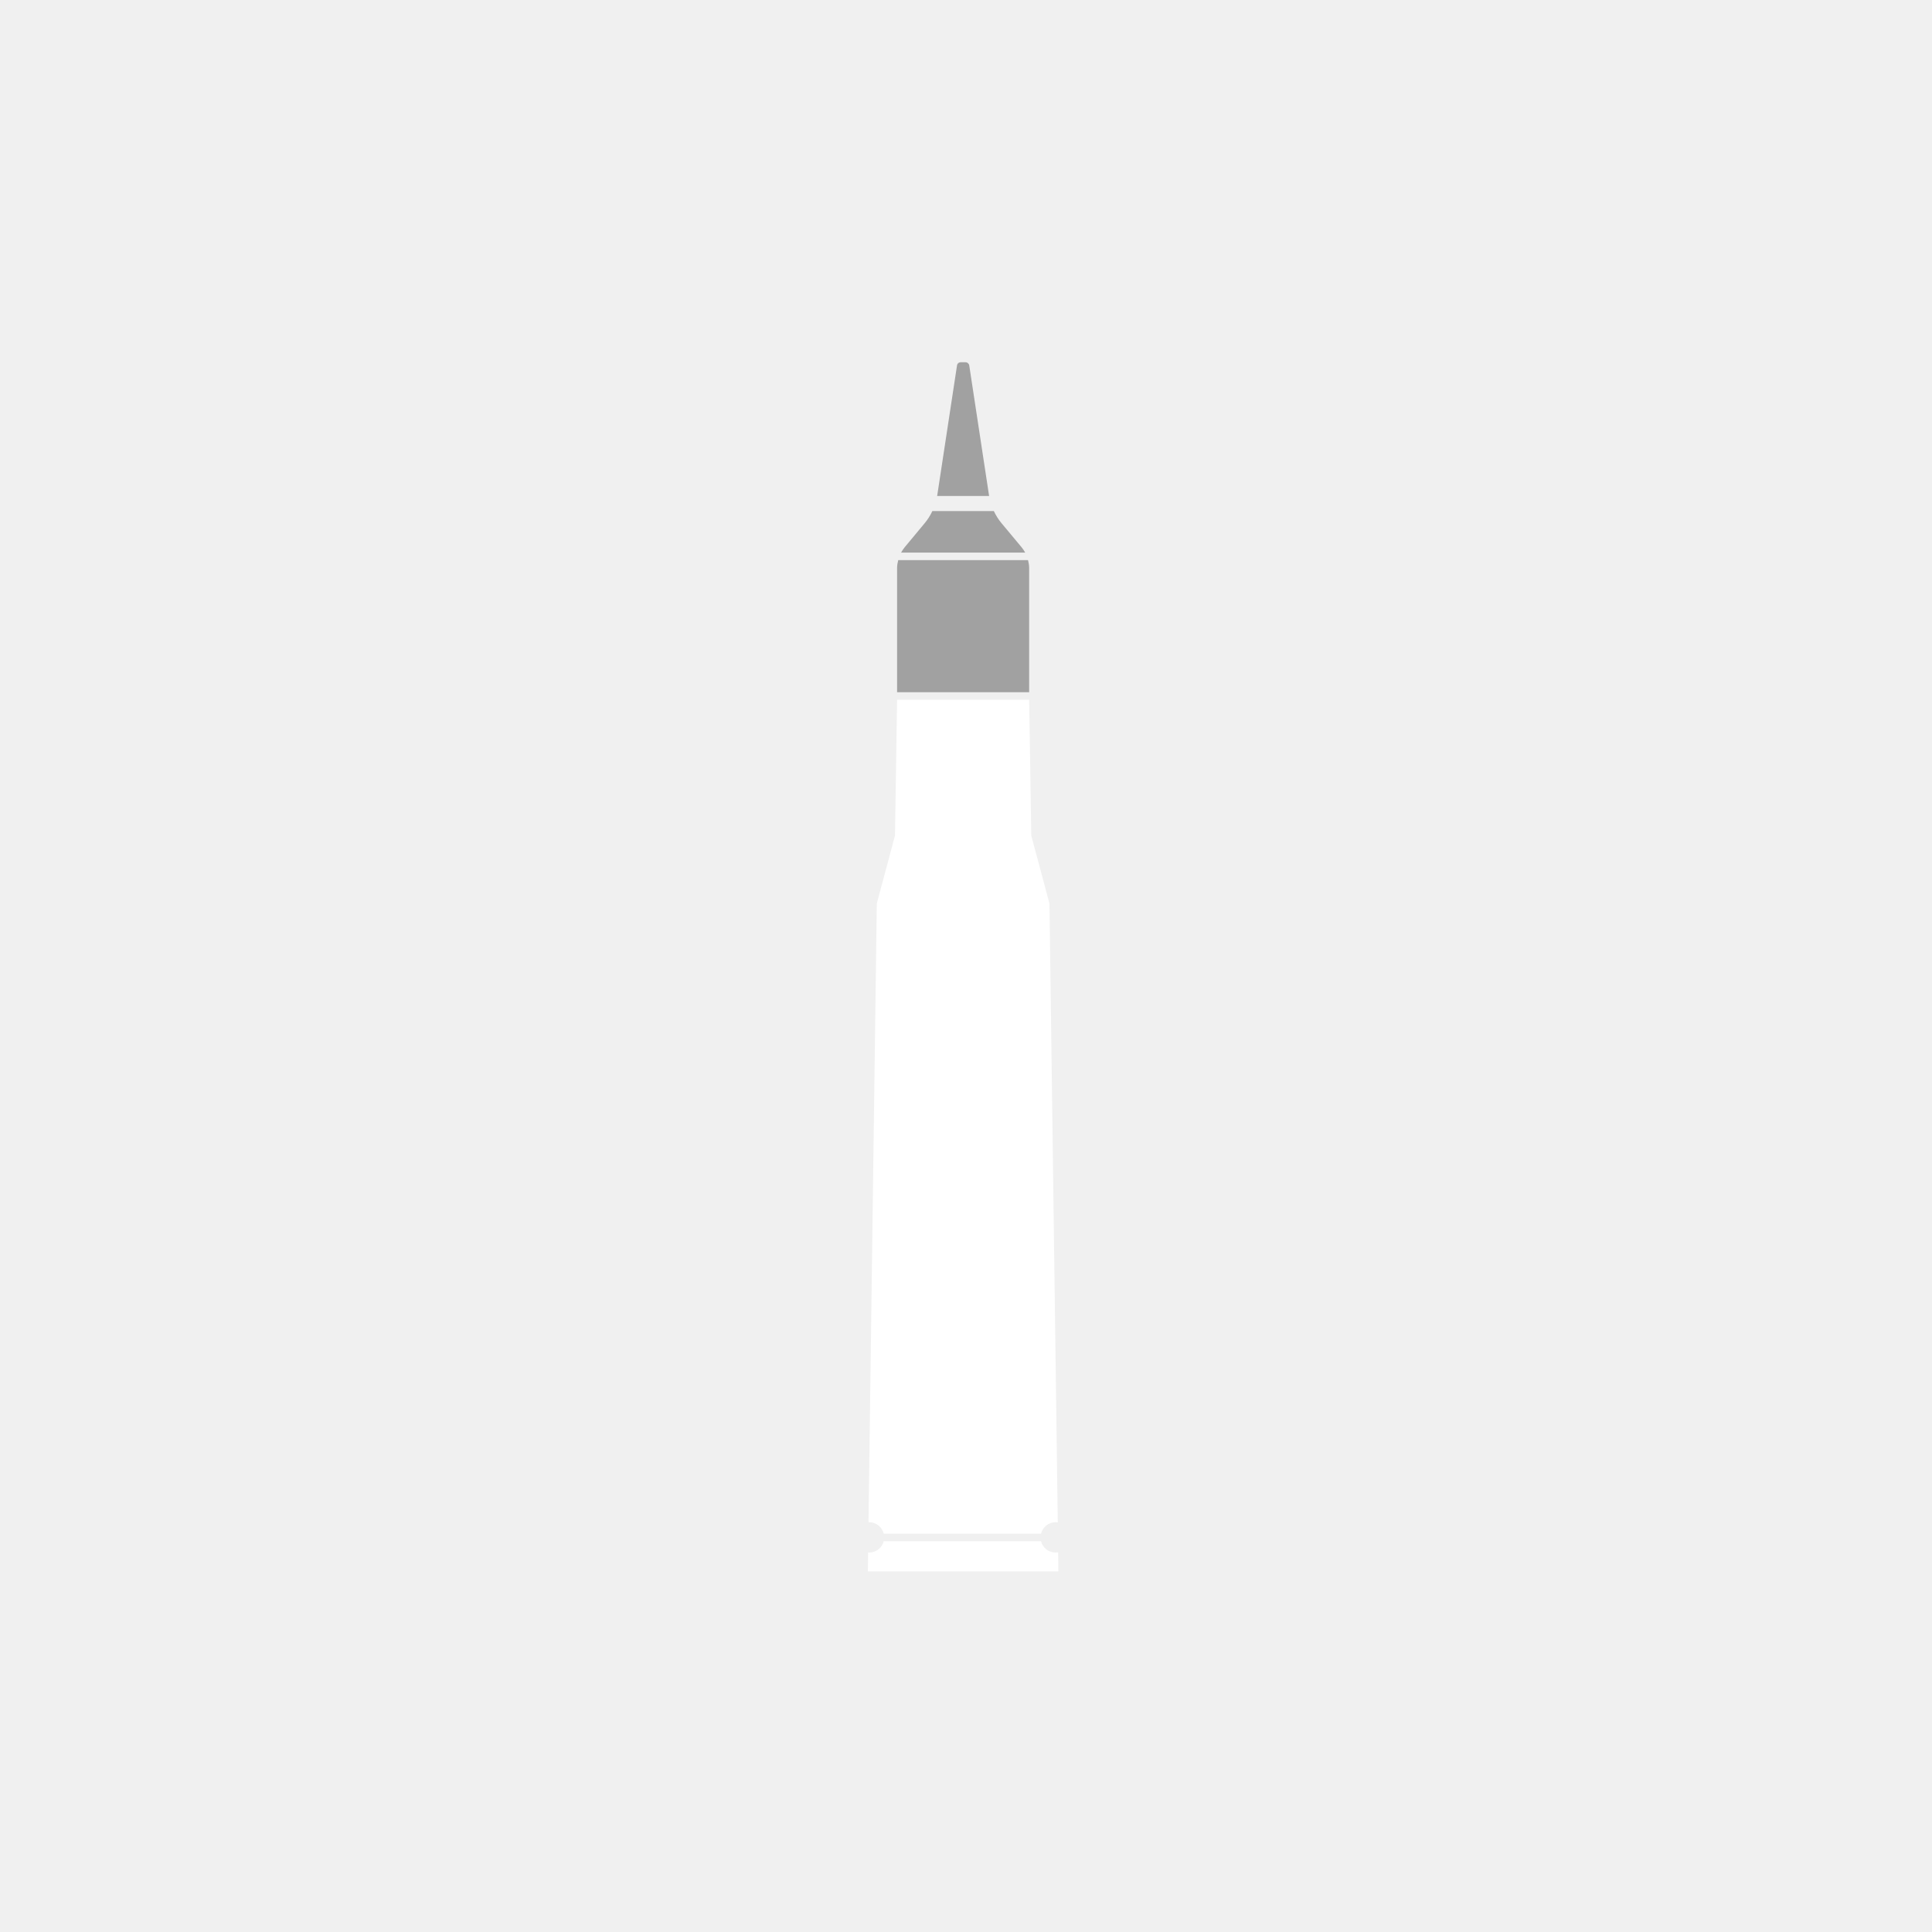
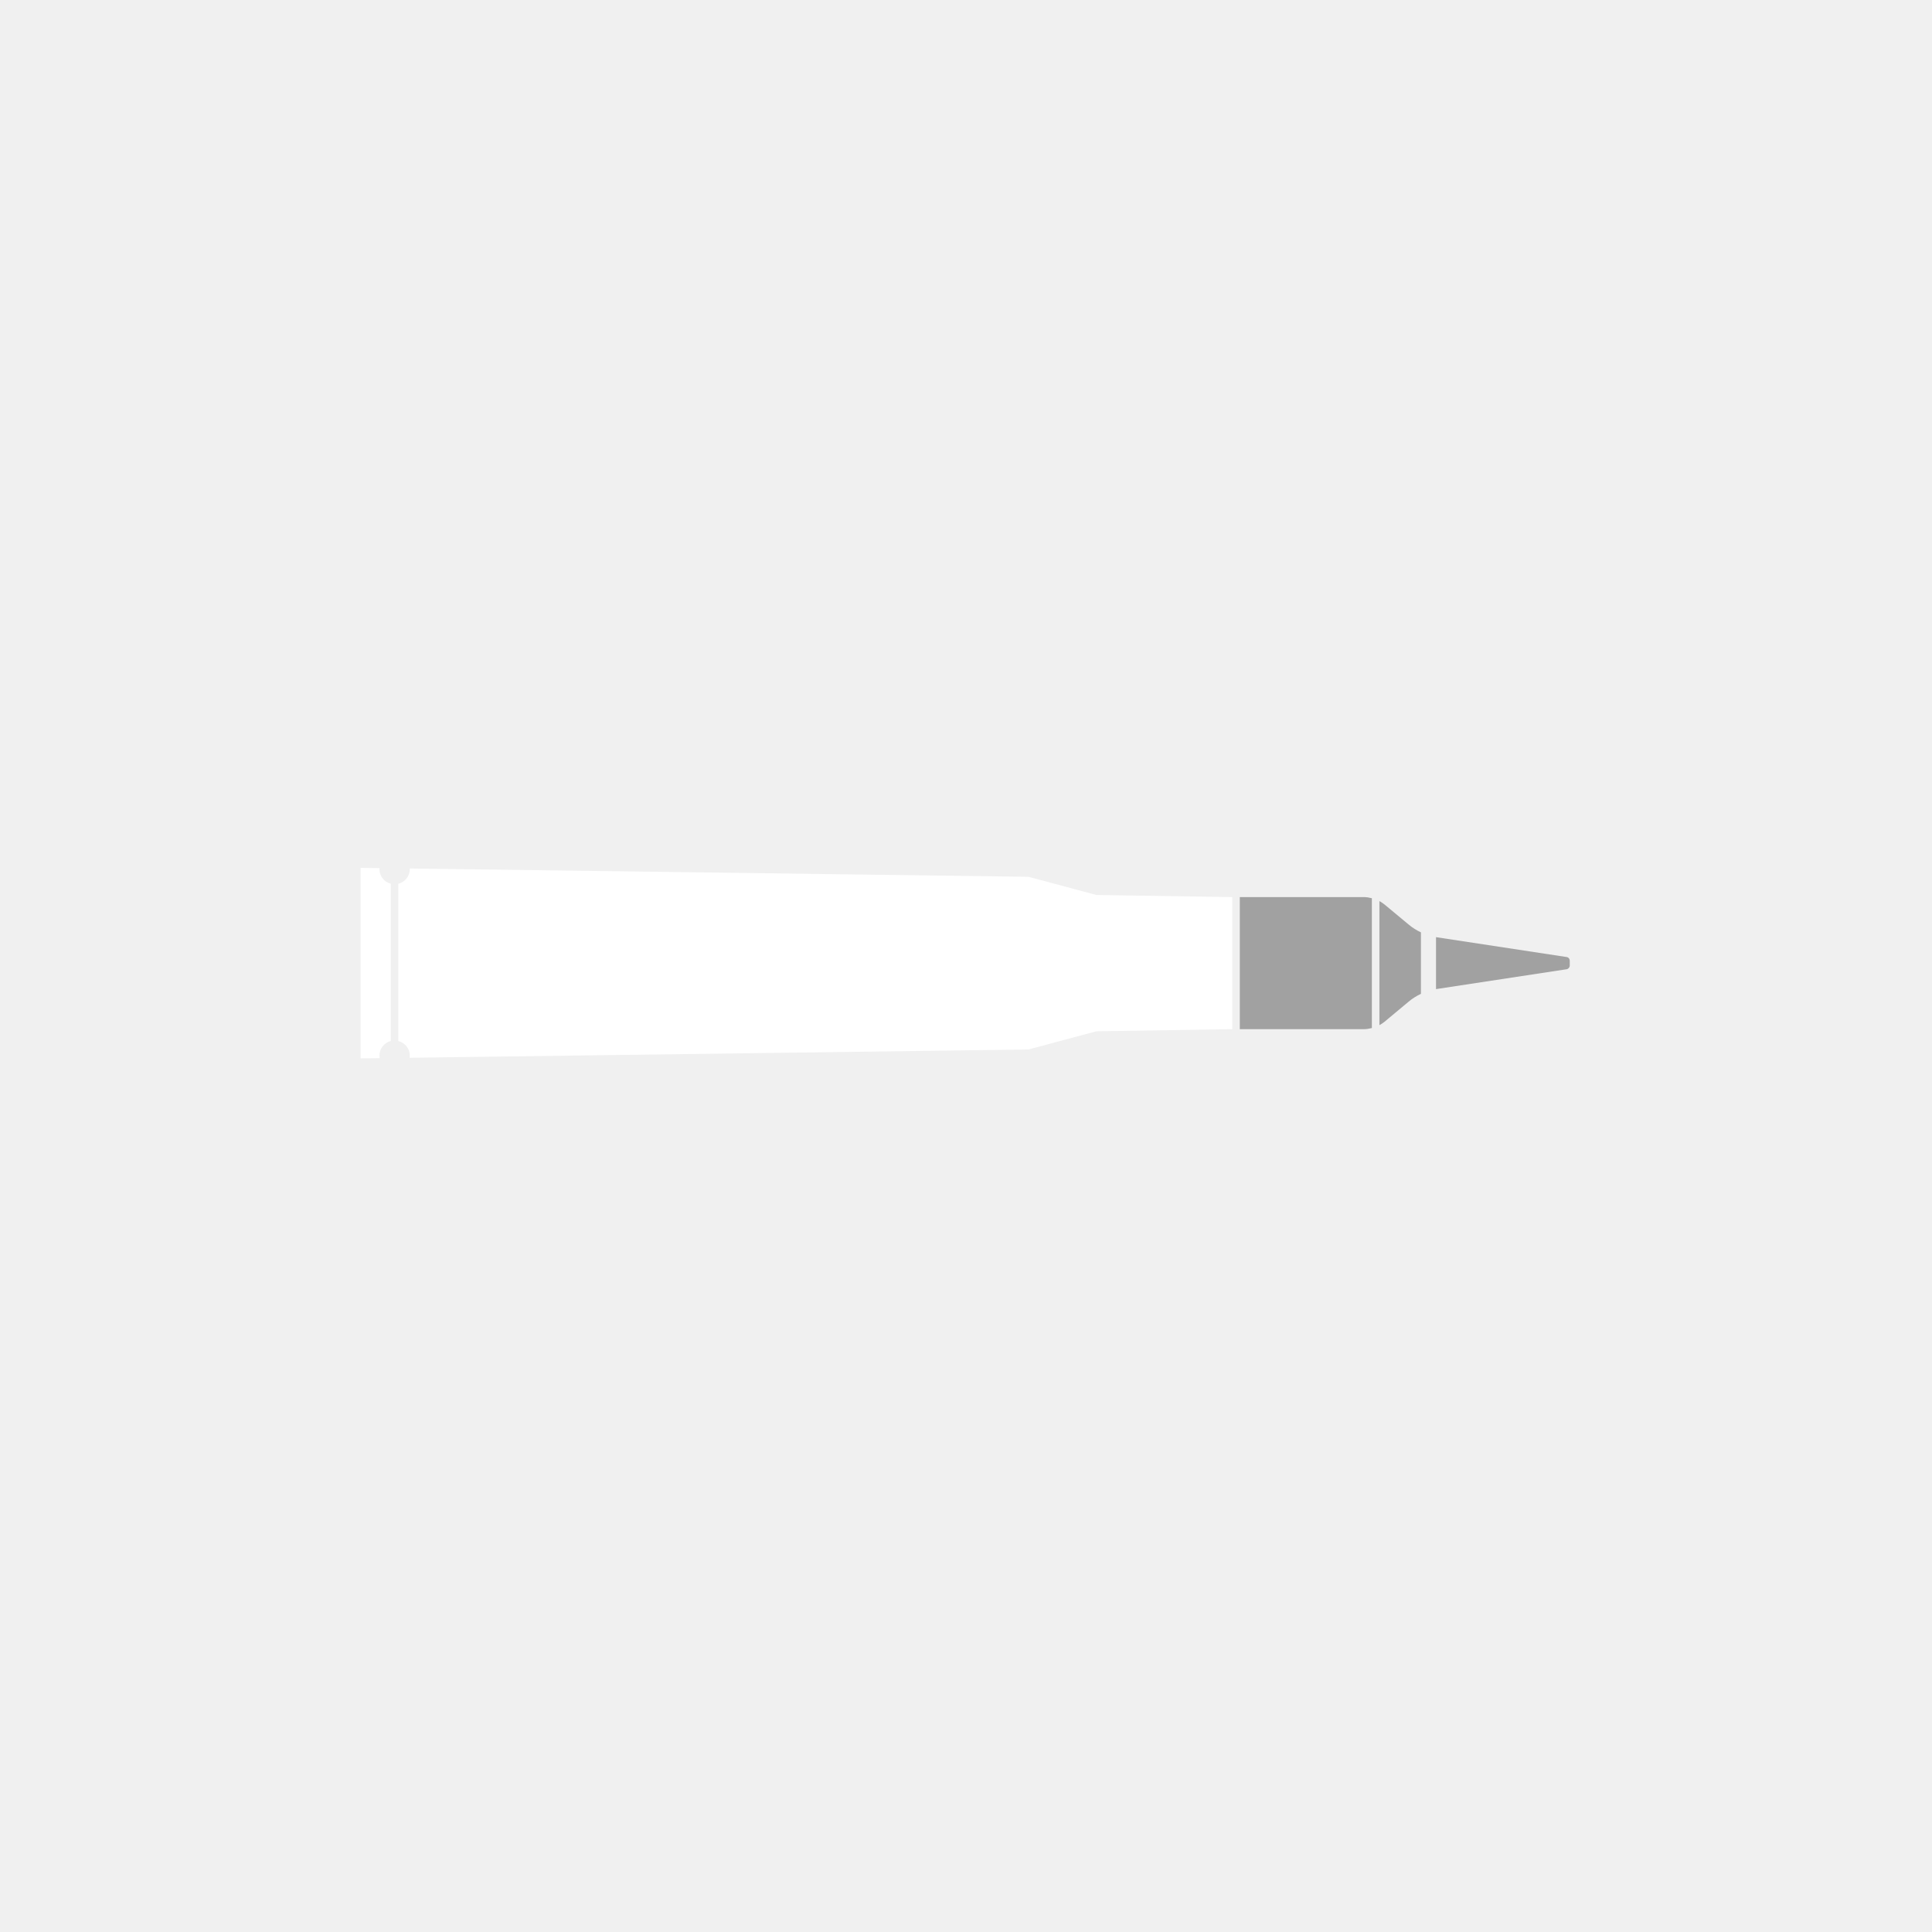
<svg xmlns="http://www.w3.org/2000/svg" width="512" height="512" fill="none" viewBox="0 0 512 512">
-   <path fill="#A1A1A1" d="M271.681 146.44c-.26-.48-.58-.96-.94-1.4l-5.32-6.38c-.82-.98-1.5-2.08-2.04-3.22h-16.3c-.54 1.16-1.22 2.24-2.04 3.22l-5.3 6.38c-.36.44-.66.9-.94 1.4h32.88Zm-33.943 37h35v-32.88c0-.72-.12-1.42-.3-2.12h-34.4c-.18.7-.3 1.4-.3 2.12v32.88Zm24.402-52c0-.06-.02-.1-.04-.16l-5.24-34.44c-.08-.48-.5-.84-.98-.84h-1.28c-.5 0-.92.36-.98.84l-5.24 34.44c0 .06-.02.1-.04.16h13.8Z" />
-   <path fill="#fff" d="M280.32 403.46c-.2-.02-.38-.06-.58-.06-1.86 0-3.42 1.3-3.86 3.04H234.2c-.44-1.74-2-3.04-3.86-3.04-.06 0-.12.02-.18.02l2.2-163.98 4.82-18 .56-36h35l.56 36 4.82 18 2.2 164.02Zm-.58 7.98c-1.86 0-3.42-1.28-3.86-3H234.2c-.44 1.72-2 3-3.86 3-.1 0-.18-.02-.28-.02l-.06 5.02h50.48l-.06-5.06c-.22.02-.44.06-.68.06Z" />
+   <path fill="#A1A1A1" d="M365.559 271.68c.48-.26.96-.58 1.4-.94l6.38-5.32c.98-.82 2.08-1.5 3.22-2.04v-16.3c-1.16-.54-2.24-1.22-3.22-2.04l-6.38-5.3c-.44-.36-.9-.66-1.4-.94v32.88Zm-37-33.94v35h32.88c.72 0 1.42-.12 2.12-.3v-34.4c-.7-.18-1.4-.3-2.12-.3h-32.88Zm52.001 24.4c.06 0 .1-.02.16-.04l34.44-5.24c.48-.08.84-.5.84-.98v-1.28c0-.5-.36-.92-.84-.98l-34.44-5.24c-.06 0-.1-.02-.16-.04v13.8Z" />
+   <path fill="#fff" d="M108.539 280.32c.02-.2.06-.38.06-.58 0-1.86-1.3-3.42-3.04-3.86V234.2c1.74-.44 3.04-2 3.04-3.86 0-.06-.02-.12-.02-.18l163.98 2.2 18 4.82 36 .56v35l-36 .56-18 4.82-164.02 2.2Zm-7.98-.58c0-1.86 1.28-3.42 3-3.86V234.2c-1.72-.44-3-2-3-3.86 0-.1.02-.18.02-.28l-5.02-.06v50.48l5.06-.06c-.02-.22-.06-.44-.06-.68Z" />
</svg>
